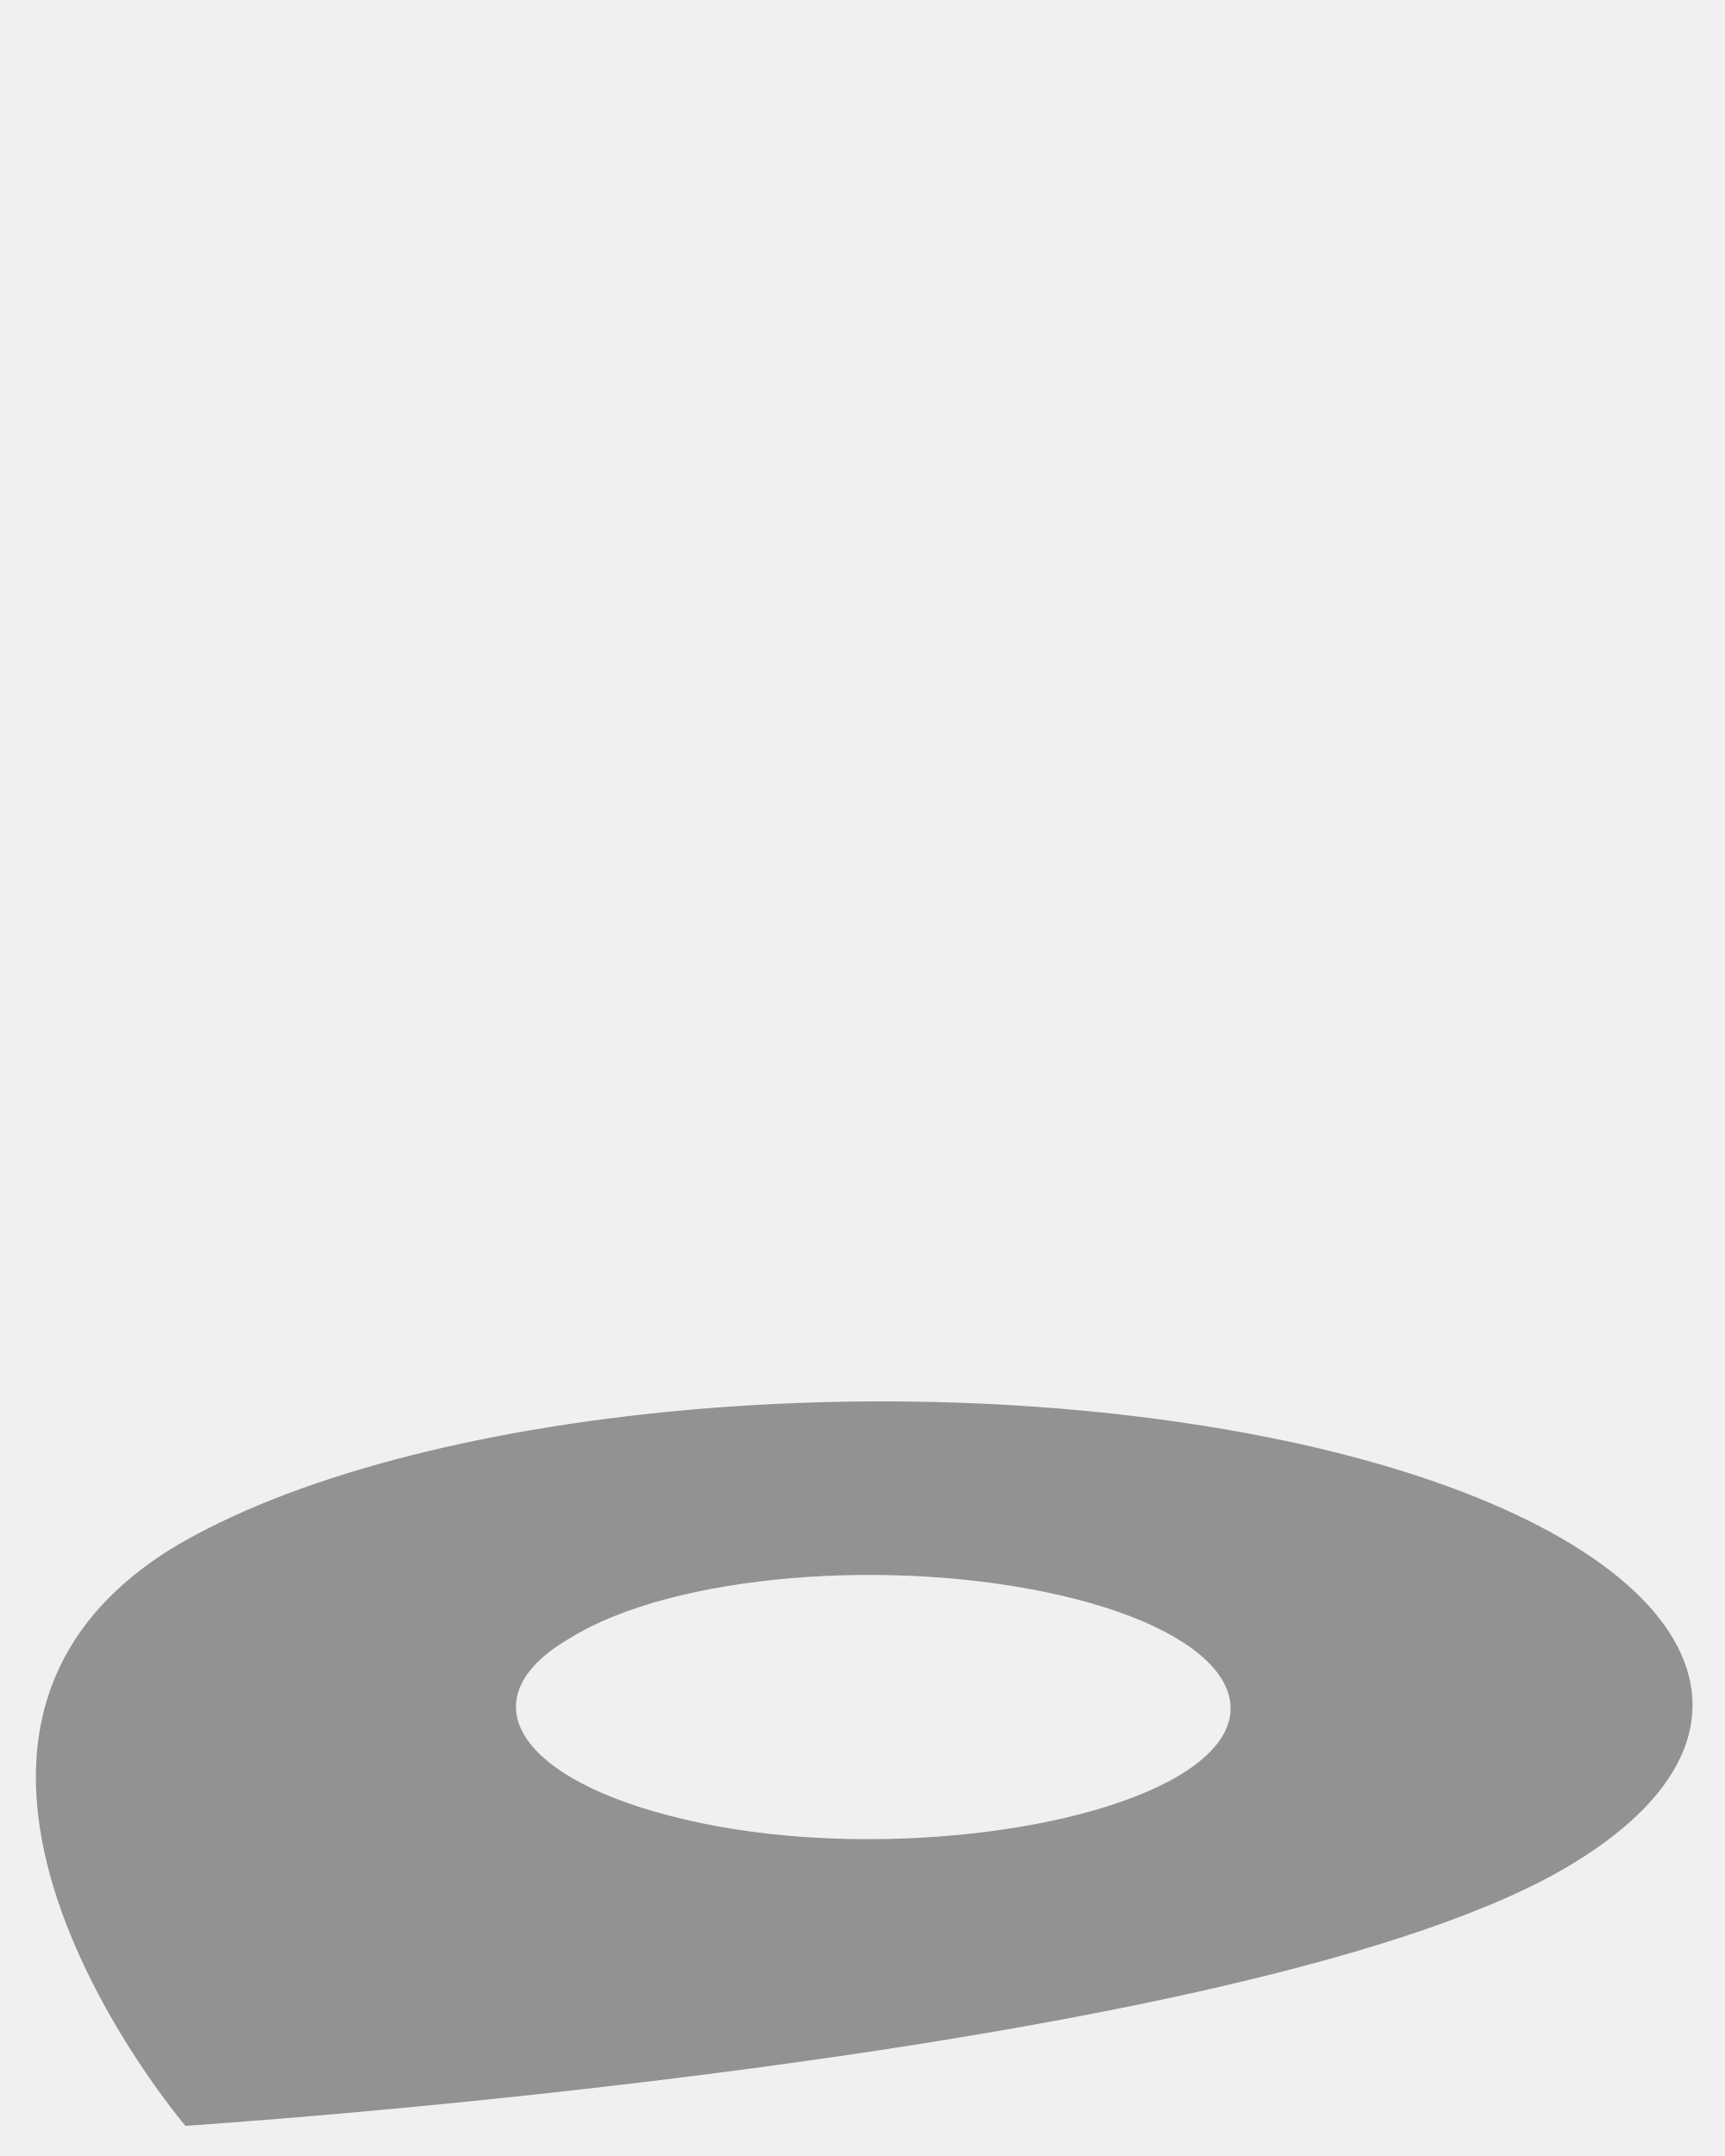
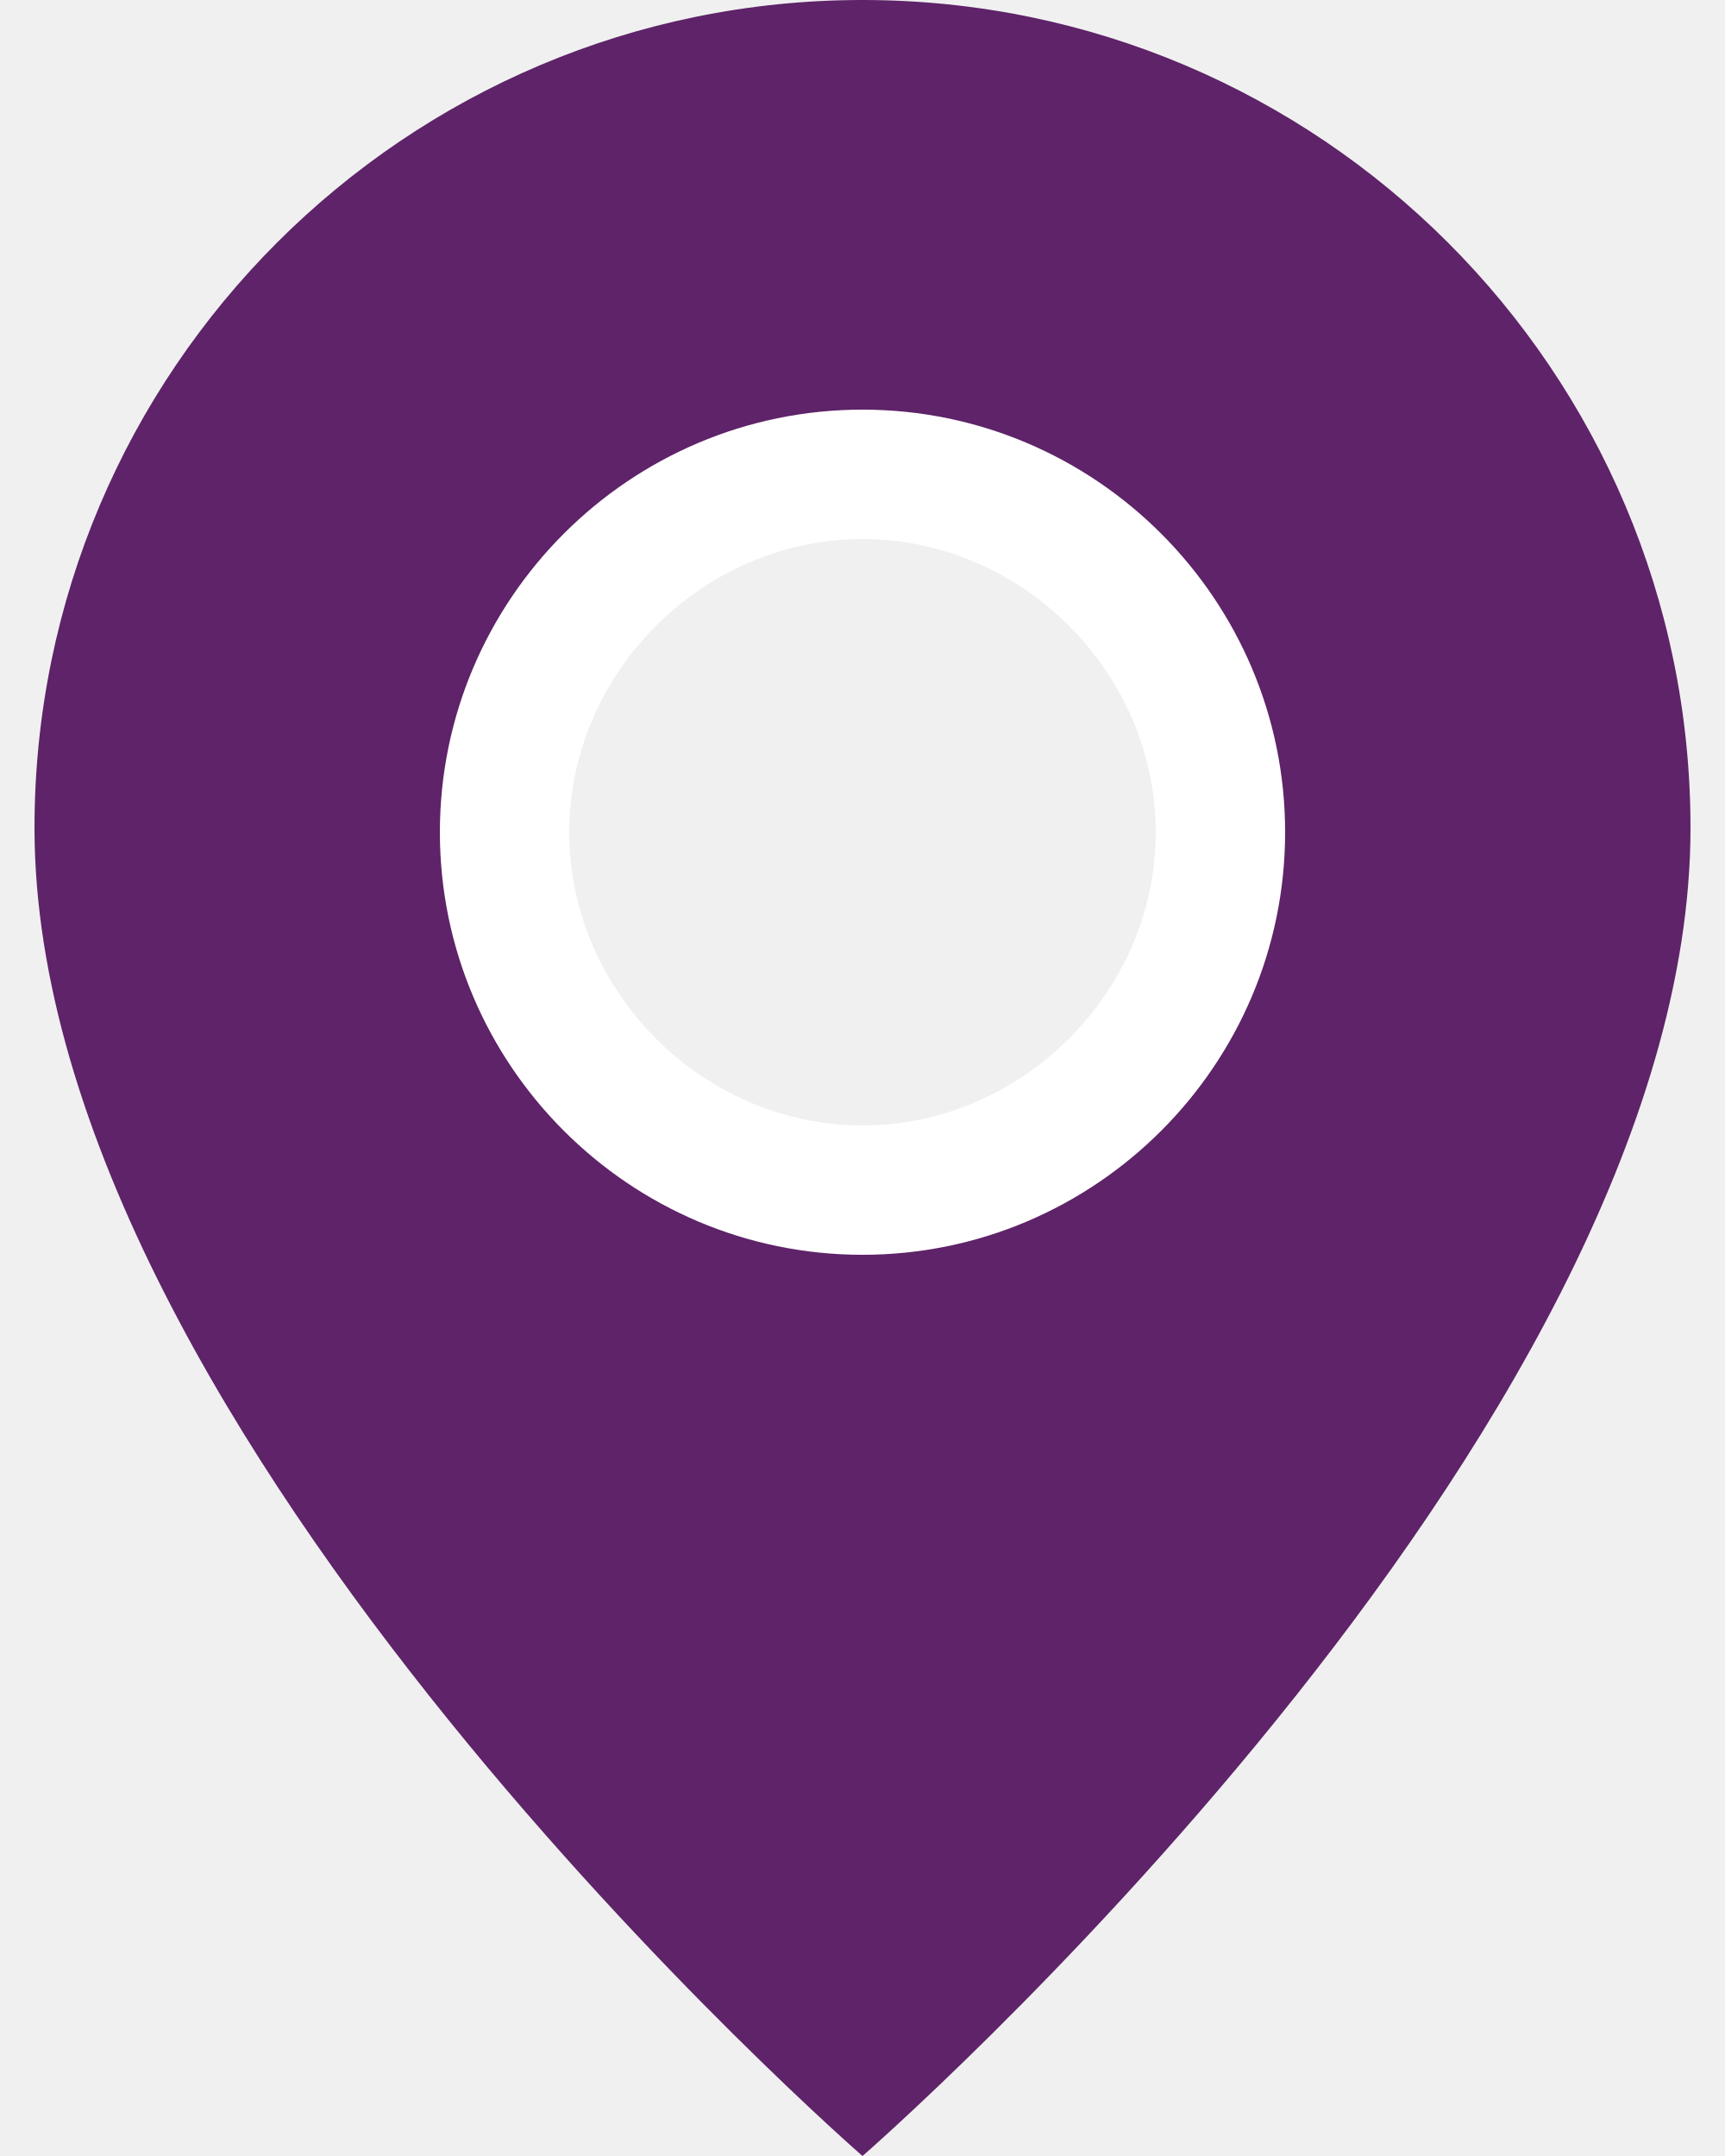
<svg xmlns="http://www.w3.org/2000/svg" version="1.1" id="Ebene_1" x="0px" y="0px" viewBox="0 0 40 50" style="enable-background:new 0 0 40 50;" xml:space="preserve">
  <style type="text/css">
- 	.st0{opacity:0.5;}
- 	.st1{fill:#333333;}
- 	.st2{fill:#5E2368;}
+ 	.st0{fill:#5E2368;}
+ 	.st1{fill:#FFFFFF;}
</style>
-   <g class="st0">
-     <path class="st1" d="M30.2,33.5c-9-2-20.7-0.9-26.2,2.4c-7.3,4.5,0.3,13.4,0.3,13.4s24.9-1.6,32.2-6.1   C41.9,39.9,39.1,35.5,30.2,33.5z M15.9,42.2c-3.9-0.9-5.1-2.8-2.7-4.2c2.4-1.5,7.5-1.9,11.4-1c3.9,0.9,5.1,2.8,2.7,4.2   S19.7,43.1,15.9,42.2z" />
+   <g>
+     <path class="st0" d="M20,0C9.4,0,0.8,8.6,0.8,19.2C0.8,33.3,20,50,20,50s19.2-16.7,19.2-30.8C39.2,8.6,30.6,0,20,0z M20,27.6   c-4.6,0-8.3-3.7-8.3-8.3S15.4,11,20,11s8.3,3.7,8.3,8.3S24.6,27.6,20,27.6z" />
  </g>
-   <g>
-     <path class="st2" d="M-30.8,0C-41.4,0-50,8.6-50,19.2C-50,33.3-30.8,50-30.8,50s19.2-16.7,19.2-30.8C-11.6,8.6-20.2,0-30.8,0z    M-30.8,27.6c-4.6,0-8.3-3.7-8.3-8.3s3.7-8.3,8.3-8.3s8.3,3.7,8.3,8.3S-26.2,27.6-30.8,27.6z" />
-   </g>
+   <path class="st1" d="M20,29.1c-5.4,0-9.8-4.4-9.8-9.8s4.4-9.8,9.8-9.8c5.4,0,9.8,4.4,9.8,9.8S25.4,29.1,20,29.1z M20,12.5  c-3.7,0-6.8,3.1-6.8,6.8s3.1,6.8,6.8,6.8c3.7,0,6.8-3.1,6.8-6.8S23.7,12.5,20,12.5z" />
</svg>
